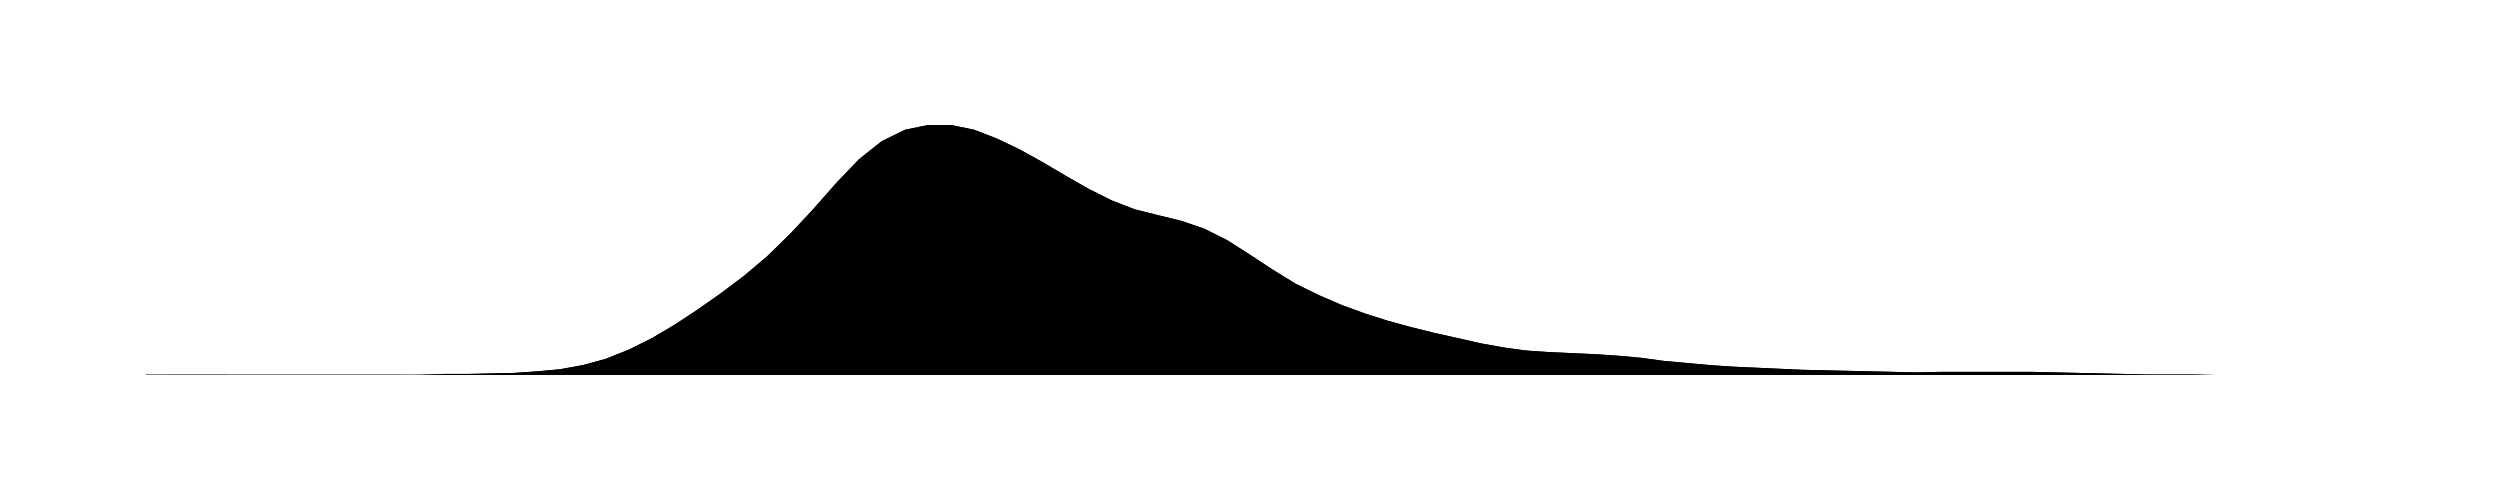
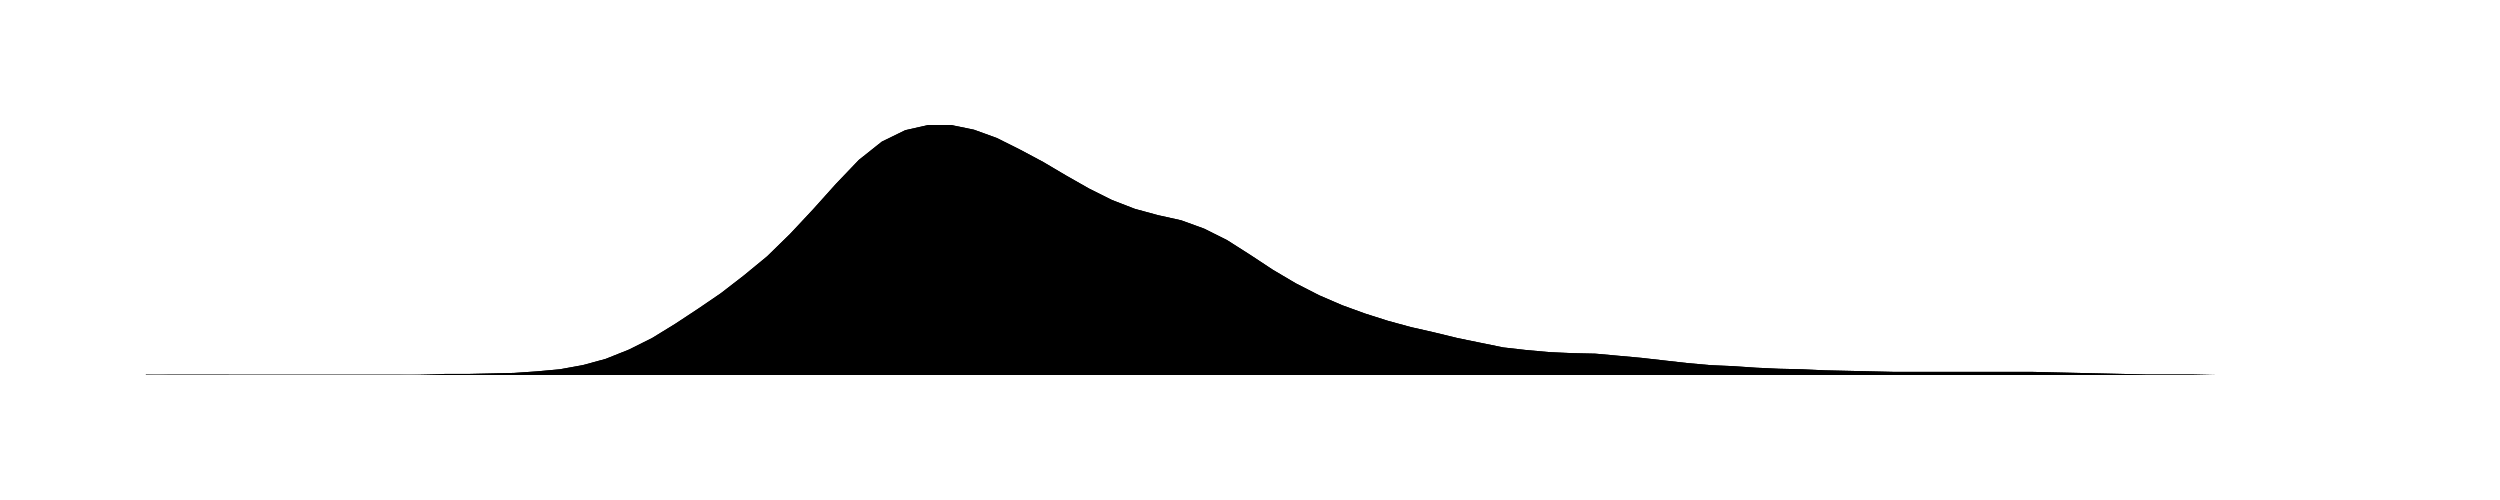
<svg xmlns="http://www.w3.org/2000/svg" viewBox="0 0 480 96">
-   <path id="a" d="M28.0 71.9L32.4 72.0L36.8 72.0L41.3 72.0L45.7 72.0L50.1 72.0L54.5 72.0L58.9 72.0L63.3 72.0L67.8 72.0L72.2 72.0L76.6 72.0L81.0 71.9L85.4 71.8L89.8 71.8L94.3 71.7L98.7 71.6L103.1 71.3L107.5 70.9L111.9 70.1L116.3 68.9L120.8 67.1L125.2 64.9L129.6 62.3L134.0 59.4L138.4 56.3L142.8 53.0L147.3 49.2L151.7 44.9L156.1 40.2L160.5 35.2L164.9 30.6L169.3 27.1L173.8 24.9L178.2 24.0L182.6 24.0L187.0 24.9L191.4 26.6L195.8 28.7L200.3 31.2L204.7 33.8L209.1 36.3L213.5 38.5L217.9 40.2L222.3 41.3L226.8 42.4L231.2 43.9L235.6 46.1L240.0 48.9L244.4 51.8L248.8 54.5L253.3 56.7L257.7 58.6L262.1 60.2L266.5 61.6L270.9 62.8L275.3 63.9L279.8 64.9L284.2 65.9L288.6 66.7L293.0 67.3L297.4 67.6L301.8 67.8L306.3 68.0L310.7 68.3L315.1 68.7L319.5 69.3L323.9 69.7L328.3 70.1L332.8 70.4L337.2 70.6L341.6 70.8L346.0 71.0L350.4 71.1L354.8 71.2L359.3 71.3L363.7 71.4L368.1 71.5L372.5 71.4L376.9 71.4L381.3 71.4L385.8 71.4L390.2 71.4L394.6 71.5L399.0 71.6L403.4 71.7L407.8 71.8L412.3 71.9L416.7 71.9L421.1 71.9L425.5 72.0L429.9 72.0L434.3 72.0L438.8 72.0L443.2 72.0L447.6 72.0L452.0 72.0V72H28.0Z" />
-   <path id="t" d="M28.0 71.9L32.4 72.0L36.8 72.0L41.3 72.0L45.7 72.0L50.1 72.0L54.5 72.0L58.9 72.0L63.3 72.0L67.8 72.0L72.2 72.0L76.6 72.0L81.0 71.9L85.4 71.8L89.8 71.8L94.3 71.7L98.7 71.6L103.1 71.3L107.5 70.9L111.9 70.1L116.3 68.9L120.8 67.1L125.2 64.9L129.6 62.3L134.0 59.4L138.4 56.3L142.8 53.0L147.3 49.2L151.7 44.9L156.1 40.2L160.5 35.2L164.9 30.6L169.3 27.1L173.8 24.9L178.2 24.0L182.6 24.0L187.0 24.9L191.4 26.6L195.8 28.7L200.3 31.2L204.7 33.8L209.1 36.3L213.5 38.5L217.9 40.2L222.3 41.3L226.8 42.4L231.2 43.9L235.6 46.1L240.0 48.9L244.4 51.8L248.8 54.5L253.3 56.7L257.7 58.6L262.1 60.2L266.5 61.6L270.9 62.8L275.3 63.9L279.8 64.9L284.2 65.9L288.6 66.7L293.0 67.3L297.4 67.6L301.8 67.8L306.3 68.0L310.7 68.3L315.1 68.7L319.5 69.3L323.9 69.7L328.3 70.1L332.8 70.4L337.2 70.6L341.6 70.8L346.0 71.0L350.4 71.1L354.8 71.2L359.3 71.3L363.7 71.4L368.1 71.5L372.5 71.4L376.9 71.4L381.3 71.4L385.8 71.4L390.2 71.4L394.6 71.5L399.0 71.6L403.4 71.7L407.8 71.8L412.3 71.9L416.7 71.9L421.1 71.9L425.5 72.0L429.9 72.0L434.3 72.0L438.8 72.0L443.2 72.0L447.6 72.0L452.0 72.0" />
+   <path id="a" d="M28.0 71.9L32.4 72.0L36.8 72.0L41.3 72.0L45.7 72.0L50.1 72.0L54.5 72.0L58.9 72.0L63.3 72.0L67.8 72.0L72.2 72.0L76.6 72.0L81.0 71.9L85.4 71.8L89.8 71.8L94.3 71.7L98.7 71.6L103.1 71.3L107.5 70.9L111.9 70.1L116.3 68.9L120.8 67.1L125.2 64.9L129.6 62.2L134.0 59.3L138.4 56.3L142.8 52.9L147.3 49.2L151.7 44.9L156.1 40.2L160.5 35.3L164.9 30.7L169.3 27.2L173.8 25.0L178.2 24.0L182.6 24.0L187.0 24.9L191.4 26.5L195.8 28.7L200.3 31.1L204.7 33.7L209.1 36.2L213.5 38.4L217.9 40.1L222.3 41.3L226.8 42.3L231.2 43.9L235.6 46.1L240.0 48.9L244.4 51.8L248.8 54.4L253.3 56.7L257.7 58.6L262.1 60.2L266.5 61.6L270.9 62.8L275.3 63.8L279.8 64.9L284.2 65.8L288.6 66.7L293.0 67.2L297.4 67.6L301.8 67.8L306.3 67.9L310.7 68.3L315.1 68.7L319.5 69.2L323.9 69.7L328.3 70.1L332.8 70.3L337.2 70.6L341.6 70.8L346.0 70.9L350.4 71.1L354.8 71.2L359.3 71.3L363.7 71.4L368.1 71.4L372.5 71.4L376.9 71.4L381.3 71.4L385.8 71.4L390.2 71.4L394.6 71.5L399.0 71.6L403.4 71.7L407.8 71.8L412.3 71.9L416.7 71.9L421.1 71.9L425.5 72.0L429.9 72.0L434.3 72.0L438.8 72.0L443.2 72.0L447.6 72.0L452.0 72.0V72H28.0Z" />
+   <path id="t" d="M28.0 71.9L32.4 72.0L36.8 72.0L41.3 72.0L45.7 72.0L50.1 72.0L54.5 72.0L58.9 72.0L63.3 72.0L67.8 72.0L72.2 72.0L76.6 72.0L81.0 71.9L85.4 71.8L89.8 71.8L94.3 71.7L98.7 71.6L103.1 71.3L107.5 70.9L111.9 70.1L116.3 68.9L120.8 67.1L125.2 64.9L129.6 62.2L134.0 59.3L138.4 56.3L142.8 52.9L147.3 49.2L151.7 44.9L156.1 40.2L160.5 35.3L164.9 30.7L169.3 27.2L173.8 25.0L178.2 24.0L182.6 24.0L187.0 24.9L191.4 26.5L195.8 28.7L200.3 31.1L204.7 33.7L209.1 36.2L213.5 38.4L217.9 40.1L222.3 41.3L226.8 42.3L231.2 43.9L235.6 46.1L240.0 48.9L244.4 51.8L248.8 54.4L253.3 56.7L257.7 58.6L262.1 60.2L266.5 61.6L270.9 62.8L275.3 63.8L279.8 64.9L284.2 65.8L288.6 66.7L293.0 67.2L297.4 67.6L301.8 67.8L306.3 67.9L310.7 68.3L315.1 68.7L319.5 69.2L323.9 69.7L328.3 70.1L332.8 70.3L337.2 70.6L341.6 70.8L346.0 70.9L350.4 71.1L354.8 71.2L359.3 71.3L363.7 71.4L368.1 71.4L372.5 71.4L376.9 71.4L381.3 71.4L385.8 71.4L390.2 71.4L394.6 71.5L399.0 71.6L403.4 71.7L407.8 71.8L412.3 71.9L416.7 71.9L421.1 71.9L425.5 72.0L429.9 72.0L434.3 72.0L438.8 72.0L443.2 72.0L447.6 72.0L452.0 72.0" />
</svg>
